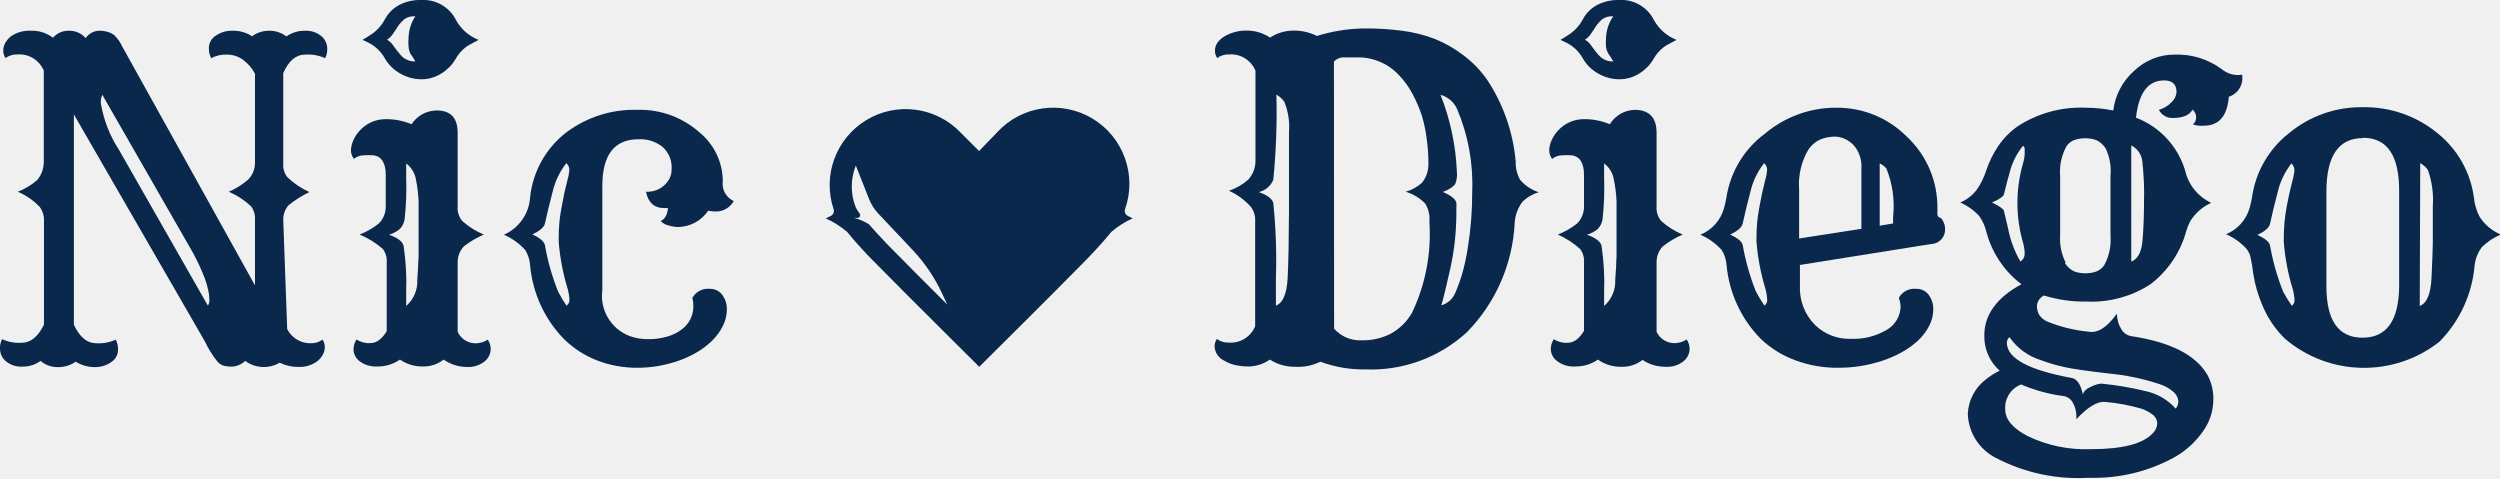
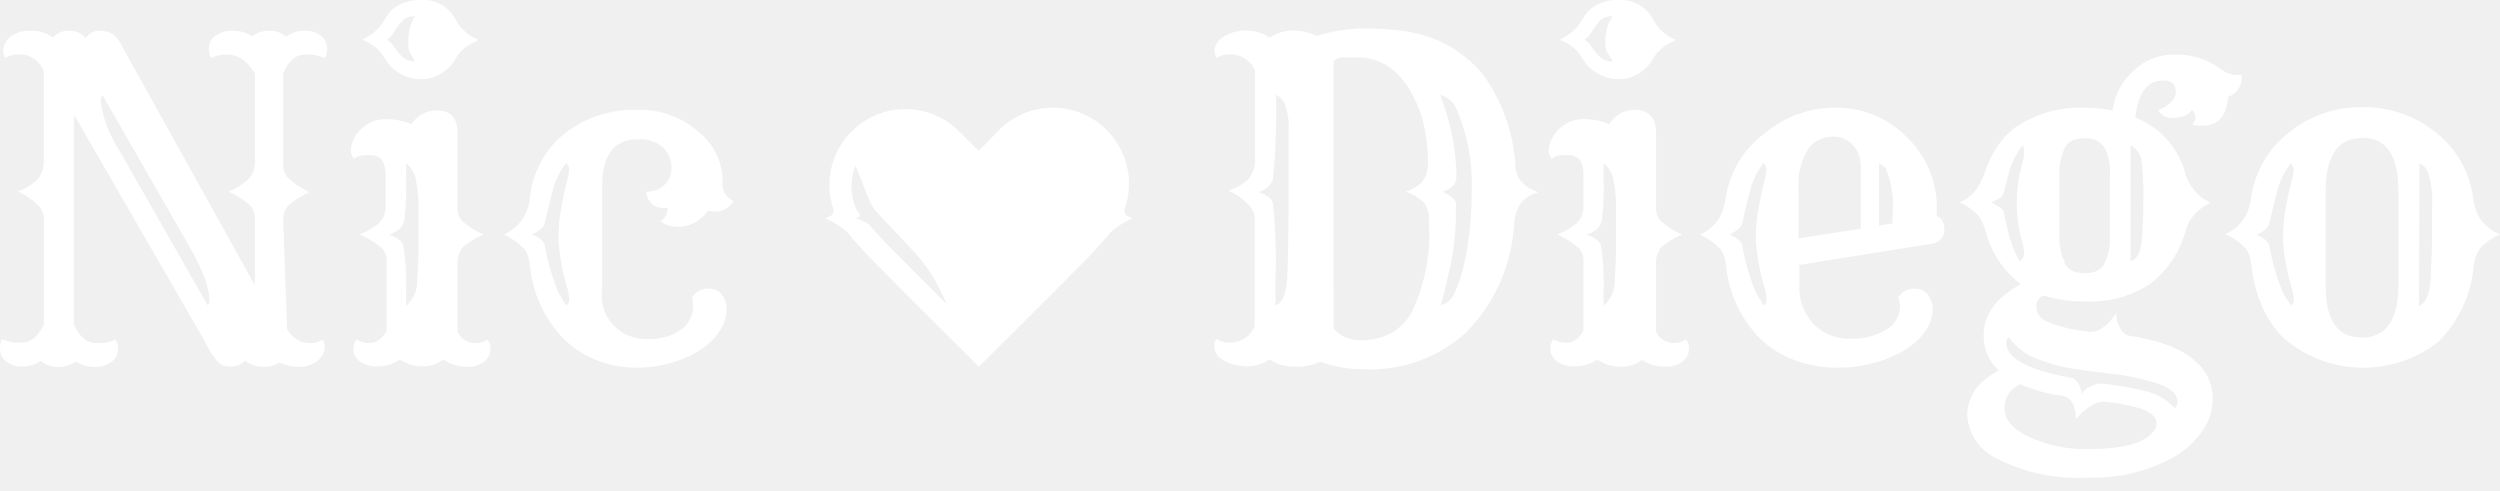
- <svg xmlns="http://www.w3.org/2000/svg" viewBox="0 0 152.95 29.25">
-   <defs>
-     <style>.cls-1{fill:#09284c;}.cls-2{fill:none;}</style>
-   </defs>
-   <g id="Layer_2" data-name="Layer 2">
-     <g id="Layer_3" data-name="Layer 3">
-       <path class="cls-1" d="M2.48,22.08a1.83,1.83,0,0,1-1.11.35,1.47,1.47,0,0,1-1-.32A1,1,0,0,1,0,21.37a1.13,1.13,0,0,1,.13-.62,2.46,2.46,0,0,0,1.2.22q.82,0,1.36-1.11V13.58a1.37,1.37,0,0,0-.26-.92,4.06,4.06,0,0,0-1.34-.93A3.93,3.93,0,0,0,2.29,11a1.75,1.75,0,0,0,.39-1.11V4.33a1.61,1.61,0,0,0-1.61-1,1.16,1.16,0,0,0-.73.22A.75.75,0,0,1,.2,3.09a.94.94,0,0,1,.13-.48,1.45,1.45,0,0,1,.34-.39,2,2,0,0,1,1.24-.34,2.09,2.09,0,0,1,1.33.43,1.25,1.25,0,0,1,1-.43,1.32,1.32,0,0,1,1,.45,1.05,1.05,0,0,1,.78-.45,1.76,1.76,0,0,1,.6.08A1.1,1.1,0,0,1,7,2.16a2.24,2.24,0,0,1,.47.67L15.6,17.46v-4a1.24,1.24,0,0,0-.25-.85A4.77,4.77,0,0,0,14,11.73,4.65,4.65,0,0,0,15.17,11a1.46,1.46,0,0,0,.43-1V4.51a2.54,2.54,0,0,0-.74-.86,1.67,1.67,0,0,0-1-.31,1.82,1.82,0,0,0-.94.22,1.24,1.24,0,0,1-.14-.65.89.89,0,0,1,.41-.72,1.71,1.71,0,0,1,1.06-.31,2.05,2.05,0,0,1,1.17.34,1.72,1.72,0,0,1,1.05-.34,1.68,1.68,0,0,1,1.05.35,1.93,1.93,0,0,1,1.13-.35,1.47,1.47,0,0,1,1,.32,1,1,0,0,1,.37.74,1.13,1.13,0,0,1-.13.62,2.52,2.52,0,0,0-1.22-.22q-.84,0-1.34,1.13V10a1.21,1.21,0,0,0,.24.83,4.76,4.76,0,0,0,1.36.92,6.68,6.68,0,0,0-1.27.8,1.31,1.31,0,0,0-.33.93l.24,6.65A1.57,1.57,0,0,0,19,21a1.17,1.17,0,0,0,.73-.22.75.75,0,0,1,.14.46.94.94,0,0,1-.13.48,1.45,1.45,0,0,1-.34.39,1.82,1.82,0,0,1-1.11.34,2.6,2.6,0,0,1-1.18-.26A1.92,1.92,0,0,1,15,22.08a1.27,1.27,0,0,1-.8.35,1.79,1.79,0,0,1-.56-.07.86.86,0,0,1-.34-.24,6.22,6.22,0,0,1-.77-1.24L4.52,7V19.87Q5.05,21,5.88,21a2.48,2.48,0,0,0,1.2-.22,1.24,1.24,0,0,1,.14.65.89.89,0,0,1-.41.72,1.69,1.69,0,0,1-1,.31,2.22,2.22,0,0,1-1.18-.33,1.85,1.85,0,0,1-1.08.33A1.59,1.59,0,0,1,2.48,22.08ZM12.72,18.7a.61.61,0,0,0,.09-.37,2.68,2.68,0,0,0-.07-.58,6,6,0,0,0-.2-.69,13.6,13.6,0,0,0-.72-1.57L6.26,5.8a1.05,1.05,0,0,0-.09.52A7.45,7.45,0,0,0,7.28,9.17Z" />
-       <path class="cls-1" d="M24.47,22a2.34,2.34,0,0,1-1.37.42A1.65,1.65,0,0,1,22,22.1a.94.94,0,0,1-.37-.65,1.12,1.12,0,0,1,.18-.68,1.38,1.38,0,0,0,.85.22q.56,0,1-.73V16.07a1.23,1.23,0,0,0-.24-.84A5.16,5.16,0,0,0,22,14.35a4.62,4.62,0,0,0,1.17-.67,1.44,1.44,0,0,0,.43-1.06V10.71q0-1.11-.76-1.21a5.06,5.06,0,0,0-.56,0,1,1,0,0,0-.63.22.86.86,0,0,1-.18-.52,1.6,1.6,0,0,1,.14-.6A2.06,2.06,0,0,1,22,8a2.12,2.12,0,0,1,1.57-.71,4,4,0,0,1,1.61.31,1.84,1.84,0,0,1,1.47-.84Q28,6.72,28,8.13v4.49a1.24,1.24,0,0,0,.28.9,4.62,4.62,0,0,0,1.32.83,5.55,5.55,0,0,0-1.23.73,1.41,1.41,0,0,0-.37,1v4.22A1.2,1.2,0,0,0,29,21a1.35,1.35,0,0,0,.84-.22,1,1,0,0,1,.18.62,1,1,0,0,1-.37.71,1.61,1.61,0,0,1-1.12.34A2.49,2.49,0,0,1,27.14,22a2,2,0,0,1-1.3.42A2.39,2.39,0,0,1,24.47,22ZM25.78,4.85a2.57,2.57,0,0,1-1.29-.35,2.43,2.43,0,0,1-.95-.94,2.38,2.38,0,0,0-.94-.92l-.42-.2.45-.28a2.56,2.56,0,0,0,.93-1,2.12,2.12,0,0,1,.91-.88A2.78,2.78,0,0,1,25.78,0,2.23,2.23,0,0,1,27.9,1.23a2.71,2.71,0,0,0,1.38,1.21l-.39.21a2.69,2.69,0,0,0-.36.21,2.32,2.32,0,0,0-.67.77,2.51,2.51,0,0,1-.85.86A2.24,2.24,0,0,1,25.78,4.85Zm-.69-1.6A1.23,1.23,0,0,1,25,2.91a3.28,3.28,0,0,1,0-.67A2.42,2.42,0,0,1,25.41,1a1,1,0,0,0-.68.18,2.6,2.6,0,0,0-.29.3,2.12,2.12,0,0,0-.17.25,3.11,3.11,0,0,1-.18.27,1.4,1.4,0,0,1-.41.43,1.19,1.19,0,0,1,.39.37,6.49,6.49,0,0,0,.41.53,1.14,1.14,0,0,0,.93.43l-.16-.27Zm.52,12.57q0-.45,0-.75c0-.2,0-.36,0-.48v-.35q0-.2,0-.51t0-.69q0-.38,0-.75A8.81,8.81,0,0,0,25.45,11a1.55,1.55,0,0,0-.6-1v.85a17.81,17.81,0,0,1-.1,2.6,1.1,1.1,0,0,1-.31.58,1.9,1.9,0,0,1-.64.33q.79.28.89.67a15.34,15.34,0,0,1,.16,2.84v.85a2,2,0,0,0,.68-1.61Q25.59,16.25,25.6,15.81Z" />
-       <path class="cls-1" d="M42.36,18.22a1.09,1.09,0,0,1,1.06-.55.92.92,0,0,1,.81.43,1.43,1.43,0,0,1,.24.83,2.25,2.25,0,0,1-.24,1,3.34,3.34,0,0,1-.65.9,4.69,4.69,0,0,1-.94.72,6.21,6.21,0,0,1-1.13.52A7.55,7.55,0,0,1,39,22.5a6.76,6.76,0,0,1-2.5-.46,6,6,0,0,1-2-1.3,7.42,7.42,0,0,1-2.07-4.53,2,2,0,0,0-.3-.92,3.84,3.84,0,0,0-1.3-.93,2.68,2.68,0,0,0,1.6-2.27,5.77,5.77,0,0,1,2.23-4A6.92,6.92,0,0,1,39,6.72a5.47,5.47,0,0,1,3.77,1.36,3.87,3.87,0,0,1,1.45,3,1.16,1.16,0,0,0,.67,1.22,1.23,1.23,0,0,1-1.1.64,1.9,1.9,0,0,1-.46-.05,2.28,2.28,0,0,1-1.85,1,2.17,2.17,0,0,1-.59-.1.89.89,0,0,1-.47-.27q.38-.16.45-.79h-.25q-.89,0-1.1-1a1.52,1.52,0,0,0,1.41-.75,1.22,1.22,0,0,0,.16-.64A1.67,1.67,0,0,0,40.55,9a2.17,2.17,0,0,0-1.49-.48q-2.21,0-2.21,2.86v6.37a2.63,2.63,0,0,0,1.7,2.82,3.24,3.24,0,0,0,1.13.18,3.93,3.93,0,0,0,1.15-.16,2.66,2.66,0,0,0,.87-.43,1.74,1.74,0,0,0,.72-1.43A2,2,0,0,0,42.36,18.22Zm-7.7.48a.41.41,0,0,0,.18-.33,3,3,0,0,0-.12-.73,13.57,13.57,0,0,1-.54-2.86,11.62,11.62,0,0,1,.05-1.26q.05-.45.14-.91.16-.89.34-1.57a2.92,2.92,0,0,0,.12-.6.55.55,0,0,0-.18-.46,4.45,4.45,0,0,0-.84,1.75q-.29,1.1-.47,1.94-.07.34-.77.67.71.33.77.67a14.38,14.38,0,0,0,.8,2.82A8,8,0,0,0,34.66,18.7Z" />
-       <path class="cls-1" d="M79.23,22.44A2.82,2.82,0,0,1,77.69,22a2.37,2.37,0,0,1-1.24.42,3.71,3.71,0,0,1-.94-.1,2.4,2.4,0,0,1-.64-.27,1,1,0,0,1-.56-.85.75.75,0,0,1,.14-.46,1.16,1.16,0,0,0,.73.22,1.62,1.62,0,0,0,1.61-1v-6.4a1.34,1.34,0,0,0-.25-.89,4,4,0,0,0-1.35-1A3.49,3.49,0,0,0,76.36,11a1.71,1.71,0,0,0,.45-1.15V4.33a1.61,1.61,0,0,0-1.61-1,1.16,1.16,0,0,0-.73.22.74.74,0,0,1-.14-.45.84.84,0,0,1,.15-.48,1.29,1.29,0,0,1,.41-.38,2.61,2.61,0,0,1,1.38-.37,2.55,2.55,0,0,1,1.43.43,2.66,2.66,0,0,1,1.45-.43,3.14,3.14,0,0,1,1.42.33,10.13,10.13,0,0,1,2.87-.46,17,17,0,0,1,2.34.14,8.79,8.79,0,0,1,2,.5,7.55,7.55,0,0,1,1.75,1,6.59,6.59,0,0,1,1.46,1.51,10.74,10.74,0,0,1,1.74,5A2.15,2.15,0,0,0,93,11a2.47,2.47,0,0,0,1.14.76,2.36,2.36,0,0,0-1,.59,2.38,2.38,0,0,0-.47,1.26,10.27,10.27,0,0,1-2.92,6.71,8.66,8.66,0,0,1-6.22,2.28,7.58,7.58,0,0,1-2.75-.47A3.1,3.1,0,0,1,79.23,22.44ZM78.06,18.7q.65-.25.72-1.72t.08-4.06q0-2.59,0-3.45t0-1.38a4,4,0,0,0-.29-1.87,1.47,1.47,0,0,0-.48-.43A41.83,41.83,0,0,1,77.9,11a1.25,1.25,0,0,1-.89.75q.79.28.89.67a33.91,33.91,0,0,1,.16,4.6Zm3.56,1.41a2.12,2.12,0,0,0,1.67.71,3.76,3.76,0,0,0,1.81-.41,3.41,3.41,0,0,0,1.29-1.28,11.16,11.16,0,0,0,1.06-5.55,1.77,1.77,0,0,0-.26-1.13A2.76,2.76,0,0,0,86,11.73a2.51,2.51,0,0,0,1-.55,1.81,1.81,0,0,0,.39-1.2,10,10,0,0,0-.1-1.45A8.72,8.72,0,0,0,87,7.11a8.3,8.3,0,0,0-.58-1.36,5,5,0,0,0-.83-1.15,3.38,3.38,0,0,0-2.5-1.09l-.86,0a.81.81,0,0,0-.62.26ZM88.13,5.8a14.3,14.3,0,0,1,1,4.69,1.52,1.52,0,0,1-.11.79,1.6,1.6,0,0,1-.24.21,2.12,2.12,0,0,1-.51.25q.79.35.83.68a1.59,1.59,0,0,1,0,.29V13a15.81,15.81,0,0,1-.37,3.43q-.37,1.66-.55,2.25a1.31,1.31,0,0,0,.86-.78,9.19,9.19,0,0,0,.46-1.31,13.19,13.19,0,0,0,.31-1.49,21,21,0,0,0,.26-3.37,11.73,11.73,0,0,0-.93-5.07A1.57,1.57,0,0,0,88.13,5.8Z" />
-       <path class="cls-1" d="M97.76,22a2.34,2.34,0,0,1-1.37.42,1.65,1.65,0,0,1-1.14-.34.94.94,0,0,1-.37-.65,1.12,1.12,0,0,1,.18-.68,1.38,1.38,0,0,0,.85.22q.56,0,1-.73V16.07a1.23,1.23,0,0,0-.24-.84,5.16,5.16,0,0,0-1.36-.88,4.62,4.62,0,0,0,1.17-.67,1.44,1.44,0,0,0,.43-1.06V10.71q0-1.11-.76-1.21a5.06,5.06,0,0,0-.56,0,1,1,0,0,0-.63.22.86.86,0,0,1-.18-.52,1.6,1.6,0,0,1,.14-.6A2.06,2.06,0,0,1,95.31,8a2.12,2.12,0,0,1,1.57-.71,4,4,0,0,1,1.61.31A1.84,1.84,0,0,1,100,6.72q1.35,0,1.35,1.41v4.49a1.24,1.24,0,0,0,.28.9,4.62,4.62,0,0,0,1.32.83,5.55,5.55,0,0,0-1.23.73,1.41,1.41,0,0,0-.37,1v4.22a1.2,1.2,0,0,0,1,.69,1.35,1.35,0,0,0,.84-.22,1,1,0,0,1,.18.62,1,1,0,0,1-.37.71,1.61,1.61,0,0,1-1.12.34,2.49,2.49,0,0,1-1.39-.42,2,2,0,0,1-1.3.42A2.39,2.39,0,0,1,97.76,22ZM99.07,4.85a2.57,2.57,0,0,1-1.29-.35,2.43,2.43,0,0,1-.95-.94,2.38,2.38,0,0,0-.94-.92l-.42-.2.45-.28a2.56,2.56,0,0,0,.93-1,2.12,2.12,0,0,1,.91-.88A2.78,2.78,0,0,1,99.07,0a2.23,2.23,0,0,1,2.12,1.23,2.71,2.71,0,0,0,1.38,1.21l-.39.21a2.69,2.69,0,0,0-.36.21,2.32,2.32,0,0,0-.67.77,2.51,2.51,0,0,1-.85.86A2.24,2.24,0,0,1,99.07,4.85Zm-.69-1.6a1.23,1.23,0,0,1-.12-.33,3.28,3.28,0,0,1,0-.67A2.42,2.42,0,0,1,98.7,1a1,1,0,0,0-.68.18,2.6,2.6,0,0,0-.29.3,2.12,2.12,0,0,0-.17.25,3.11,3.11,0,0,1-.18.27,1.4,1.4,0,0,1-.41.43,1.19,1.19,0,0,1,.39.37,6.49,6.49,0,0,0,.41.53,1.14,1.14,0,0,0,.93.43l-.16-.27Zm.52,12.57q0-.45,0-.75c0-.2,0-.36,0-.48v-.35q0-.2,0-.51t0-.69q0-.38,0-.75A8.81,8.81,0,0,0,98.74,11a1.55,1.55,0,0,0-.6-1v.85a17.81,17.81,0,0,1-.1,2.6,1.1,1.1,0,0,1-.31.58,1.9,1.9,0,0,1-.64.33q.79.28.89.67a15.34,15.34,0,0,1,.16,2.84v.85a2,2,0,0,0,.68-1.61Q98.89,16.25,98.89,15.81Z" />
-       <path class="cls-1" d="M116.17,18.22a1.09,1.09,0,0,1,1.06-.55.92.92,0,0,1,.81.43,1.43,1.43,0,0,1,.24.83,2.2,2.2,0,0,1-.25,1,3.2,3.2,0,0,1-.68.9,5.08,5.08,0,0,1-1,.72,6.73,6.73,0,0,1-1.19.52,8.48,8.48,0,0,1-2.7.43,7.34,7.34,0,0,1-2.63-.46,6.17,6.17,0,0,1-2.1-1.3,7.41,7.41,0,0,1-2.1-4.53,2,2,0,0,0-.3-.92,3.84,3.84,0,0,0-1.3-.93,2.46,2.46,0,0,0,1.45-1.64,5.35,5.35,0,0,0,.14-.63A6,6,0,0,1,108,8.16a6.71,6.71,0,0,1,4.33-1.57,6,6,0,0,1,4.31,1.75,5.91,5.91,0,0,1,1.89,4.44c0,.06,0,.12,0,.18a.73.73,0,0,0,0,.17.22.22,0,0,0,.21.2A1,1,0,0,1,119,14a.88.88,0,0,1-.84.93l-.65.1-7.39,1.18v1.26a3.2,3.2,0,0,0,.92,2.41,3,3,0,0,0,2.19.85,4,4,0,0,0,2.25-.58,1.68,1.68,0,0,0,.8-1.44A2,2,0,0,0,116.17,18.22Zm-8.23.48a.41.41,0,0,0,.18-.33,3,3,0,0,0-.12-.73,13.57,13.57,0,0,1-.54-2.86,11.62,11.62,0,0,1,.05-1.26q.05-.45.14-.91.16-.89.34-1.57a2.92,2.92,0,0,0,.12-.6.55.55,0,0,0-.18-.46,4.45,4.45,0,0,0-.84,1.75q-.29,1.1-.47,1.94-.07.35-.77.68.71.33.77.65a14.38,14.38,0,0,0,.8,2.82A8,8,0,0,0,107.95,18.7ZM113.88,14V10.32a2,2,0,0,0-.34-1.27,1.65,1.65,0,0,0-1.19-.69,2.4,2.4,0,0,0-1,.18,1.76,1.76,0,0,0-.68.56,4.14,4.14,0,0,0-.6,2.49v3Zm1.94-.33v-.41a6.11,6.11,0,0,0-.41-2.95A1.19,1.19,0,0,0,115,10v3.81Z" />
-       <path class="cls-1" d="M122.34,22.68a2.79,2.79,0,0,1-.94-2.15q0-1.91,2.27-3.14a5.92,5.92,0,0,1-2.16-3.27,2.79,2.79,0,0,0-.45-.94,3.46,3.46,0,0,0-1.13-.79,2.51,2.51,0,0,0,1-.77,4.5,4.5,0,0,0,.6-1.23,6.08,6.08,0,0,1,.72-1.45,4.73,4.73,0,0,1,1.2-1.22,7.09,7.09,0,0,1,4.15-1.13,8.86,8.86,0,0,1,1.69.17,3.86,3.86,0,0,1,1.27-2.42,3.56,3.56,0,0,1,2.51-1,4.56,4.56,0,0,1,2.84.88,1.57,1.57,0,0,0,1.26.35,1.2,1.2,0,0,1-.81,1.35q-.14,1.77-1.53,1.77a1.61,1.61,0,0,1-.67-.08.55.55,0,0,0,.2-.44.6.6,0,0,0-.22-.46q-.28.51-1.23.51a.92.92,0,0,1-.83-.5,1.73,1.73,0,0,0,.79-.48.93.93,0,0,0,.29-.6q0-.72-.76-.72-1.47,0-1.72,2.28a5,5,0,0,1,3,3.21,2.9,2.9,0,0,0,1.6,2A2.93,2.93,0,0,0,134,13.53a3.49,3.49,0,0,0-.24.59,6.08,6.08,0,0,1-2.21,3.28,6.61,6.61,0,0,1-3.88,1.05,8.4,8.4,0,0,1-2.62-.37.76.76,0,0,0-.43.61,1.11,1.11,0,0,0,.13.56,1.14,1.14,0,0,0,.47.41,9,9,0,0,0,2.54.63q.85.17,1.75-1.1a1.93,1.93,0,0,0,.3,1,.84.84,0,0,0,.55.37q3.61.54,4.68,2.36a3,3,0,0,1,.37,1.58,3.3,3.3,0,0,1-.62,1.87,5.33,5.33,0,0,1-1.66,1.55,10.19,10.19,0,0,1-5.34,1.31A10.87,10.87,0,0,1,122.08,28a3.13,3.13,0,0,1-1.69-2.71,2.8,2.8,0,0,1,1.11-2.08A4.09,4.09,0,0,1,122.34,22.68ZM123.61,16a.56.56,0,0,0,.26-.46,2.32,2.32,0,0,0-.09-.65,8.8,8.8,0,0,1,0-4.94,1.89,1.89,0,0,0,.09-.5V9.12a.24.24,0,0,0-.1-.2,4.14,4.14,0,0,0-.78,1.49q-.24.84-.39,1.48-.05.2-.73.5.69.34.73.51l.26,1.1A6.35,6.35,0,0,0,123.61,16Zm0,7.54a1.51,1.51,0,0,0-.93,1.52q0,.89,1.35,1.61a8.17,8.17,0,0,0,3.89.81q2.93,0,3.81-1a.86.86,0,0,0,.25-.58.69.69,0,0,0-.29-.54A2.29,2.29,0,0,0,131,25a11.41,11.41,0,0,0-2.19-.41q-.72-.08-1.78,1.06a1.81,1.81,0,0,0-.24-1.06.76.76,0,0,0-.48-.35A9.87,9.87,0,0,1,123.65,23.52Zm-.71-2.88a.46.46,0,0,0-.12.34q.05,1.41,4,2.13.46.11.65,1,.07-.29.52-.48a1.66,1.66,0,0,1,.61-.18,18.64,18.64,0,0,1,2.67.45A3.43,3.43,0,0,1,133.11,25a.7.7,0,0,0,.16-.47A.85.85,0,0,0,133,24a2.39,2.39,0,0,0-.94-.52,14.07,14.07,0,0,0-3.05-.63q-1.93-.22-2.7-.39a10.1,10.1,0,0,1-1.43-.42A3.64,3.64,0,0,1,122.95,20.64Zm3.43-4.57a1.37,1.37,0,0,0,.58.52,2.1,2.1,0,0,0,1.35,0,1.06,1.06,0,0,0,.48-.39,3.23,3.23,0,0,0,.38-1.81V10.77a3.24,3.24,0,0,0-.29-1.68,1.37,1.37,0,0,0-.58-.52,2.09,2.09,0,0,0-1.35,0,1,1,0,0,0-.47.37,3.22,3.22,0,0,0-.39,1.82v3.63A3.23,3.23,0,0,0,126.38,16.07Zm4.06-.09q.6-.21.69-1.3t.09-2.29a17.84,17.84,0,0,0-.1-2.51,1.23,1.23,0,0,0-.68-1Z" />
-       <path class="cls-1" d="M138.43,18.72a8,8,0,0,1-.58-2,8.38,8.38,0,0,0-.18-1.06,1.31,1.31,0,0,0-.24-.45,3.65,3.65,0,0,0-1.24-.88,2.46,2.46,0,0,0,1.45-1.64,5.46,5.46,0,0,0,.14-.63,6.06,6.06,0,0,1,2.27-3.92,6.88,6.88,0,0,1,4.49-1.58,7,7,0,0,1,4.6,1.6,6.07,6.07,0,0,1,2.21,3.9,3.25,3.25,0,0,0,.35,1.2A2.85,2.85,0,0,0,153,14.35a3.57,3.57,0,0,0-1.15.76,2.29,2.29,0,0,0-.45,1.09,7.55,7.55,0,0,1-2.15,4.7,7.45,7.45,0,0,1-9.47-.19A6.18,6.18,0,0,1,138.43,18.72Zm1.77,0a.41.41,0,0,0,.18-.33,3,3,0,0,0-.12-.73,13.57,13.57,0,0,1-.54-2.86,11.62,11.62,0,0,1,.05-1.26q.05-.45.13-.91.17-.89.35-1.57a2.92,2.92,0,0,0,.12-.6.55.55,0,0,0-.18-.46,4.45,4.45,0,0,0-.84,1.75q-.29,1.1-.47,1.94-.07.35-.77.68.71.33.77.65a14.38,14.38,0,0,0,.8,2.82A8,8,0,0,0,140.21,18.7Zm4.36-10.27q-2.23,0-2.23,3.27v5.8q0,3.14,2.21,3.14t2.24-3.14v-5.8Q146.8,8.43,144.57,8.43Zm3.48,10.27q.65-.25.72-1.72t.08-2.18q0-.71,0-1.19t0-1a5.5,5.5,0,0,0-.3-2.23,1.43,1.43,0,0,0-.47-.42Z" />
-       <path class="cls-2" d="M55.81,15.28,53.68,13a2.73,2.73,0,0,1-.55-.87l-.81-2.05a0,0,0,0,0,0,0,3.43,3.43,0,0,0,0,2.57,2.27,2.27,0,0,0,.23.36.17.17,0,0,1-.1.27l-.23,0a3.23,3.23,0,0,1,.9.39v0c.35.41.75.85,1.12,1.22.94,1,2.41,2.43,3.72,3.74h0l-.35-.75A10,10,0,0,0,55.81,15.28Z" />
-       <path class="cls-1" d="M69,13.21a.34.34,0,0,1-.17-.41A4.66,4.66,0,0,0,61,8.1L59.9,9.24h0L58.76,8.1A4.65,4.65,0,0,0,51,12.8a.34.34,0,0,1-.17.41l-.31.15a5.51,5.51,0,0,1,1.31.83c.58.72,1.31,1.48,1.48,1.65,2.08,2.12,6.59,6.59,6.6,6.6h0s4.52-4.48,6.6-6.6c.16-.17.9-.93,1.48-1.65a5.22,5.22,0,0,1,1.31-.83Zm-11,5.47c-1.31-1.3-2.77-2.77-3.72-3.74-.36-.37-.77-.82-1.12-1.22v0a3.23,3.23,0,0,0-.9-.39l.23,0a.17.17,0,0,0,.1-.27,2.27,2.27,0,0,1-.23-.36,3.43,3.43,0,0,1,0-2.57,0,0,0,0,1,0,0l.81,2.05a2.73,2.73,0,0,0,.55.87l2.12,2.25a10,10,0,0,1,1.79,2.64l.35.75Z" />
+ <svg xmlns="http://www.w3.org/2000/svg" width="153px" height="30px" viewBox="0 0 153 30" version="1.1">
+   <defs />
+   <g id="Page-1" stroke="none" stroke-width="1" fill="none" fill-rule="evenodd">
+     <g id="logo" transform="translate(-1, -1)" fill-rule="nonzero" fill="#FFFFFF">
+       <path d="M3.48,23.08 C3.158,23.314 2.768,23.437 2.37,23.43 C2.009,23.45 1.653,23.336 1.37,23.11 C1.146,22.928 1.011,22.659 1,22.37 C0.983,22.155 1.028,21.94 1.13,21.75 C1.505,21.923 1.918,21.999 2.33,21.97 C2.877,21.97 3.33,21.6 3.69,20.86 L3.69,14.58 C3.717,14.252 3.624,13.925 3.43,13.66 C3.051,13.263 2.595,12.946 2.09,12.73 C2.531,12.561 2.937,12.313 3.29,12 C3.544,11.686 3.682,11.294 3.68,10.89 L3.68,5.33 C3.417,4.683 2.767,4.279 2.07,4.33 C1.809,4.319 1.552,4.397 1.34,4.55 C1.244,4.416 1.195,4.255 1.2,4.09 C1.199,3.921 1.244,3.755 1.33,3.61 C1.419,3.461 1.534,3.329 1.67,3.22 C2.035,2.973 2.471,2.854 2.91,2.88 C3.39,2.866 3.859,3.018 4.24,3.31 C4.49,3.021 4.858,2.863 5.24,2.88 C5.623,2.878 5.988,3.042 6.24,3.33 C6.419,3.07 6.706,2.905 7.02,2.88 C7.223,2.872 7.426,2.899 7.62,2.96 C7.759,3.001 7.888,3.069 8,3.16 C8.196,3.353 8.356,3.58 8.47,3.83 L16.6,18.46 L16.6,14.46 C16.624,14.156 16.535,13.853 16.35,13.61 C15.953,13.242 15.497,12.945 15,12.73 C15.424,12.546 15.818,12.3 16.17,12 C16.437,11.735 16.591,11.376 16.6,11 L16.6,5.51 C16.421,5.171 16.168,4.877 15.86,4.65 C15.569,4.442 15.218,4.333 14.86,4.34 C14.533,4.327 14.208,4.403 13.92,4.56 C13.815,4.36 13.767,4.135 13.78,3.91 C13.79,3.617 13.943,3.348 14.19,3.19 C14.499,2.972 14.872,2.863 15.25,2.88 C15.665,2.872 16.073,2.991 16.42,3.22 C16.723,2.994 17.092,2.875 17.47,2.88 C17.849,2.875 18.22,2.998 18.52,3.23 C18.851,2.998 19.246,2.876 19.65,2.88 C20.011,2.86 20.367,2.974 20.65,3.2 C20.874,3.382 21.009,3.651 21.02,3.94 C21.037,4.155 20.992,4.37 20.89,4.56 C20.508,4.386 20.089,4.311 19.67,4.34 C19.11,4.34 18.663,4.717 18.33,5.47 L18.33,11 C18.305,11.297 18.391,11.592 18.57,11.83 C18.967,12.213 19.427,12.524 19.93,12.75 C19.478,12.968 19.052,13.236 18.66,13.55 C18.433,13.805 18.315,14.139 18.33,14.48 L18.57,21.13 C18.839,21.671 19.396,22.009 20,22 C20.261,22.01 20.518,21.933 20.73,21.78 C20.826,21.914 20.875,22.075 20.87,22.24 C20.871,22.409 20.826,22.575 20.74,22.72 C20.651,22.869 20.536,23.001 20.4,23.11 C20.077,23.341 19.687,23.461 19.29,23.45 C18.882,23.457 18.477,23.368 18.11,23.19 C17.448,23.578 16.618,23.535 16,23.08 C15.783,23.288 15.5,23.412 15.2,23.43 C15.011,23.436 14.822,23.413 14.64,23.36 C14.509,23.309 14.392,23.227 14.3,23.12 C13.996,22.738 13.737,22.322 13.53,21.88 L5.52,8 L5.52,20.87 C5.873,21.623 6.327,22 6.88,22 C7.292,22.028 7.705,21.952 8.08,21.78 C8.185,21.98 8.233,22.205 8.22,22.43 C8.21,22.723 8.057,22.992 7.81,23.15 C7.518,23.357 7.168,23.465 6.81,23.46 C6.393,23.463 5.985,23.349 5.63,23.13 C5.313,23.35 4.936,23.465 4.55,23.46 C4.159,23.469 3.778,23.334 3.48,23.08 Z M13.72,19.7 C13.789,19.589 13.82,19.46 13.81,19.33 C13.808,19.135 13.784,18.94 13.74,18.75 C13.687,18.516 13.62,18.286 13.54,18.06 C13.334,17.522 13.093,16.998 12.82,16.49 L7.26,6.8 C7.186,6.963 7.155,7.142 7.17,7.32 C7.339,8.337 7.717,9.307 8.28,10.17 L13.72,19.7 Z" id="Shape" />
+       <path d="M25.47,23 C25.068,23.28 24.589,23.427 24.1,23.42 C23.707,23.448 23.317,23.335 23,23.1 C22.792,22.944 22.658,22.709 22.63,22.45 C22.615,22.21 22.679,21.971 22.81,21.77 C23.062,21.934 23.36,22.011 23.66,21.99 C24.033,21.99 24.367,21.747 24.66,21.26 L24.66,17.07 C24.685,16.77 24.6,16.471 24.42,16.23 C23.998,15.861 23.518,15.564 23,15.35 C23.421,15.185 23.815,14.959 24.17,14.68 C24.454,14.401 24.609,14.018 24.6,13.62 L24.6,11.71 C24.6,10.97 24.347,10.567 23.84,10.5 C23.653,10.49 23.467,10.49 23.28,10.5 C23.051,10.499 22.829,10.577 22.65,10.72 C22.535,10.571 22.471,10.388 22.47,10.2 C22.477,9.993 22.525,9.789 22.61,9.6 C22.704,9.379 22.836,9.176 23,9 C23.399,8.552 23.97,8.294 24.57,8.29 C25.122,8.281 25.67,8.387 26.18,8.6 C26.504,8.098 27.053,7.785 27.65,7.76 C28.55,7.733 29,8.19 29,9.13 L29,13.62 C28.971,13.945 29.072,14.269 29.28,14.52 C29.67,14.869 30.116,15.15 30.6,15.35 C30.16,15.539 29.747,15.785 29.37,16.08 C29.121,16.352 28.988,16.711 29,17.08 L29,21.3 C29.181,21.698 29.564,21.966 30,22 C30.297,22.021 30.592,21.944 30.84,21.78 C30.967,21.961 31.03,22.179 31.02,22.4 C31.001,22.678 30.867,22.935 30.65,23.11 C30.333,23.36 29.933,23.481 29.53,23.45 C29.032,23.442 28.548,23.286 28.14,23 C27.769,23.288 27.309,23.437 26.84,23.42 C26.351,23.423 25.873,23.277 25.47,23 Z M26.78,5.85 C26.327,5.849 25.882,5.728 25.49,5.5 C25.092,5.282 24.763,4.956 24.54,4.56 C24.319,4.171 23.994,3.852 23.6,3.64 L23.18,3.44 L23.63,3.16 C24.025,2.917 24.346,2.571 24.56,2.16 C24.767,1.781 25.084,1.474 25.47,1.28 C25.877,1.081 26.327,0.985 26.78,1 C27.669,0.95 28.502,1.434 28.9,2.23 C29.205,2.782 29.693,3.209 30.28,3.44 L29.89,3.65 C29.765,3.711 29.644,3.781 29.53,3.86 C29.252,4.064 29.023,4.327 28.86,4.63 C28.651,4.982 28.359,5.277 28.01,5.49 C27.644,5.727 27.216,5.852 26.78,5.85 L26.78,5.85 Z M26.09,4.25 C26.044,4.142 26.014,4.027 26,3.91 C25.977,3.687 25.977,3.463 26,3.24 C26.02,2.797 26.162,2.368 26.41,2 C26.169,1.976 25.927,2.04 25.73,2.18 C25.625,2.272 25.528,2.372 25.44,2.48 C25.377,2.559 25.321,2.643 25.27,2.73 C25.215,2.823 25.155,2.913 25.09,3 C24.986,3.171 24.846,3.318 24.68,3.43 C24.837,3.522 24.97,3.649 25.07,3.8 C25.197,3.984 25.334,4.161 25.48,4.33 C25.704,4.612 26.049,4.772 26.41,4.76 L26.25,4.49 L26.09,4.25 Z M26.61,16.82 C26.61,16.52 26.61,16.27 26.61,16.07 C26.61,15.87 26.61,15.71 26.61,15.59 L26.61,15.24 C26.61,15.107 26.61,14.937 26.61,14.73 C26.61,14.523 26.61,14.293 26.61,14.04 C26.61,13.787 26.61,13.537 26.61,13.29 C26.589,12.857 26.535,12.425 26.45,12 C26.388,11.601 26.173,11.243 25.85,11 L25.85,11.85 C25.88,12.718 25.847,13.587 25.75,14.45 C25.708,14.67 25.6,14.873 25.44,15.03 C25.25,15.18 25.032,15.292 24.8,15.36 C25.327,15.547 25.623,15.77 25.69,16.03 C25.831,16.97 25.885,17.92 25.85,18.87 L25.85,19.72 C26.312,19.316 26.562,18.723 26.53,18.11 C26.57,17.537 26.593,17.103 26.6,16.81 L26.61,16.82 Z" id="Shape" />
+       <path d="M43.36,19.22 C43.573,18.842 43.989,18.626 44.42,18.67 C44.747,18.659 45.056,18.823 45.23,19.1 C45.394,19.345 45.477,19.635 45.47,19.93 C45.468,20.277 45.386,20.62 45.23,20.93 C45.065,21.264 44.845,21.568 44.58,21.83 C44.298,22.109 43.982,22.351 43.64,22.55 C43.282,22.761 42.903,22.935 42.51,23.07 C41.704,23.354 40.855,23.5 40,23.5 C39.145,23.506 38.297,23.35 37.5,23.04 C36.753,22.745 36.073,22.303 35.5,21.74 C34.309,20.514 33.577,18.913 33.43,17.21 C33.407,16.883 33.304,16.567 33.13,16.29 C32.767,15.892 32.324,15.575 31.83,15.36 C32.744,14.96 33.361,14.086 33.43,13.09 C33.59,11.506 34.397,10.059 35.66,9.09 C36.911,8.157 38.44,7.674 40,7.72 C41.383,7.68 42.731,8.166 43.77,9.08 C44.681,9.81 45.214,10.912 45.22,12.08 C45.147,12.59 45.42,13.087 45.89,13.3 C45.671,13.701 45.247,13.948 44.79,13.94 C44.635,13.942 44.481,13.925 44.33,13.89 C43.913,14.505 43.223,14.878 42.48,14.89 C42.28,14.884 42.081,14.85 41.89,14.79 C41.709,14.751 41.545,14.657 41.42,14.52 C41.673,14.413 41.823,14.15 41.87,13.73 L41.62,13.73 C41.027,13.73 40.66,13.397 40.52,12.73 C41.094,12.767 41.64,12.477 41.93,11.98 C42.041,11.785 42.096,11.564 42.09,11.34 C42.123,10.835 41.924,10.342 41.55,10 C41.13,9.66 40.599,9.489 40.06,9.52 C38.587,9.52 37.85,10.473 37.85,12.38 L37.85,18.75 C37.685,19.972 38.392,21.145 39.55,21.57 C39.913,21.697 40.296,21.758 40.68,21.75 C41.069,21.754 41.457,21.7 41.83,21.59 C42.144,21.501 42.439,21.355 42.7,21.16 C43.158,20.829 43.427,20.295 43.42,19.73 C43.422,19.558 43.402,19.387 43.36,19.22 L43.36,19.22 Z M35.66,19.7 C35.77,19.626 35.837,19.503 35.84,19.37 C35.83,19.123 35.79,18.877 35.72,18.64 C35.438,17.709 35.257,16.75 35.18,15.78 C35.174,15.359 35.191,14.939 35.23,14.52 C35.263,14.22 35.31,13.917 35.37,13.61 C35.477,13.017 35.59,12.493 35.71,12.04 C35.771,11.845 35.811,11.644 35.83,11.44 C35.846,11.267 35.779,11.096 35.65,10.98 C35.245,11.494 34.958,12.092 34.81,12.73 C34.617,13.463 34.46,14.11 34.34,14.67 C34.293,14.897 34.037,15.12 33.57,15.34 C34.043,15.56 34.3,15.783 34.34,16.01 C34.51,16.975 34.778,17.92 35.14,18.83 C35.295,19.131 35.468,19.421 35.66,19.7 L35.66,19.7 Z" id="Shape" />
+       <path d="M80.23,23.44 C79.685,23.445 79.15,23.292 78.69,23 C78.324,23.254 77.895,23.399 77.45,23.42 C77.134,23.427 76.818,23.393 76.51,23.32 C76.285,23.262 76.069,23.171 75.87,23.05 C75.542,22.89 75.328,22.564 75.31,22.2 C75.305,22.035 75.354,21.874 75.45,21.74 C75.662,21.893 75.919,21.971 76.18,21.96 C76.876,22.008 77.525,21.605 77.79,20.96 L77.79,14.56 C77.815,14.243 77.726,13.928 77.54,13.67 C77.166,13.245 76.706,12.904 76.19,12.67 C76.62,12.525 77.017,12.297 77.36,12 C77.648,11.686 77.808,11.276 77.81,10.85 L77.81,5.33 C77.547,4.683 76.897,4.279 76.2,4.33 C75.939,4.319 75.682,4.397 75.47,4.55 C75.376,4.419 75.326,4.261 75.33,4.1 C75.33,3.928 75.382,3.761 75.48,3.62 C75.587,3.465 75.727,3.335 75.89,3.24 C76.307,2.991 76.785,2.863 77.27,2.87 C77.779,2.867 78.277,3.017 78.7,3.3 C79.132,3.019 79.635,2.87 80.15,2.87 C80.643,2.867 81.129,2.98 81.57,3.2 C82.5,2.91 83.466,2.755 84.44,2.74 C85.222,2.733 86.004,2.78 86.78,2.88 C87.464,2.968 88.135,3.135 88.78,3.38 C89.405,3.634 89.994,3.97 90.53,4.38 C91.094,4.802 91.587,5.312 91.99,5.89 C92.978,7.385 93.576,9.104 93.73,10.89 C93.718,11.278 93.812,11.661 94,12 C94.301,12.356 94.696,12.619 95.14,12.76 C94.763,12.87 94.419,13.073 94.14,13.35 C93.865,13.716 93.702,14.154 93.67,14.61 C93.554,17.129 92.514,19.518 90.75,21.32 C89.061,22.874 86.824,23.694 84.53,23.6 C83.592,23.615 82.66,23.455 81.78,23.13 C81.299,23.366 80.765,23.472 80.23,23.44 L80.23,23.44 Z M79.06,19.7 C79.493,19.533 79.733,18.96 79.78,17.98 C79.827,17 79.853,15.647 79.86,13.92 C79.86,12.193 79.86,11.043 79.86,10.47 C79.86,9.897 79.86,9.437 79.86,9.09 C79.914,8.452 79.815,7.811 79.57,7.22 C79.444,7.043 79.28,6.896 79.09,6.79 C79.135,8.529 79.072,10.269 78.9,12 C78.745,12.381 78.412,12.662 78.01,12.75 C78.537,12.937 78.833,13.16 78.9,13.42 C79.057,14.948 79.111,16.485 79.06,18.02 L79.06,19.7 Z M82.62,21.11 C83.042,21.585 83.655,21.846 84.29,21.82 C84.918,21.837 85.54,21.696 86.1,21.41 C86.638,21.108 87.084,20.666 87.39,20.13 C88.214,18.402 88.579,16.49 88.45,14.58 C88.493,14.185 88.401,13.787 88.19,13.45 C87.861,13.112 87.452,12.864 87,12.73 C87.371,12.626 87.713,12.438 88,12.18 C88.27,11.84 88.408,11.414 88.39,10.98 C88.392,10.495 88.358,10.01 88.29,9.53 C88.233,9.049 88.136,8.574 88,8.11 C87.848,7.64 87.653,7.185 87.42,6.75 C87.199,6.329 86.92,5.942 86.59,5.6 C85.947,4.902 85.039,4.506 84.09,4.51 L83.23,4.51 C82.995,4.503 82.769,4.598 82.61,4.77 L82.62,21.11 Z M89.13,6.8 C89.725,8.296 90.063,9.882 90.13,11.49 C90.164,11.758 90.126,12.031 90.02,12.28 C89.947,12.358 89.867,12.428 89.78,12.49 C89.622,12.596 89.45,12.68 89.27,12.74 C89.797,12.973 90.073,13.2 90.1,13.42 C90.109,13.516 90.109,13.614 90.1,13.71 L90.1,14 C90.102,15.153 89.978,16.304 89.73,17.43 C89.483,18.537 89.3,19.287 89.18,19.68 C89.573,19.568 89.89,19.28 90.04,18.9 C90.226,18.476 90.38,18.038 90.5,17.59 C90.632,17.1 90.735,16.602 90.81,16.1 C90.987,14.985 91.074,13.858 91.07,12.73 C91.14,10.992 90.822,9.26 90.14,7.66 C89.947,7.238 89.577,6.923 89.13,6.8 Z" id="Shape" />
+       <path d="M98.76,23 C98.358,23.28 97.879,23.427 97.39,23.42 C96.981,23.452 96.575,23.331 96.25,23.08 C96.042,22.924 95.908,22.689 95.88,22.43 C95.865,22.19 95.929,21.951 96.06,21.75 C96.312,21.914 96.61,21.991 96.91,21.97 C97.283,21.97 97.617,21.727 97.91,21.24 L97.91,17.07 C97.935,16.77 97.85,16.471 97.67,16.23 C97.266,15.867 96.807,15.57 96.31,15.35 C96.731,15.185 97.125,14.959 97.48,14.68 C97.764,14.401 97.919,14.018 97.91,13.62 L97.91,11.71 C97.91,10.97 97.657,10.567 97.15,10.5 C96.963,10.49 96.777,10.49 96.59,10.5 C96.361,10.499 96.139,10.577 95.96,10.72 C95.845,10.571 95.781,10.388 95.78,10.2 C95.787,9.993 95.835,9.789 95.92,9.6 C96.014,9.379 96.146,9.176 96.31,9 C96.709,8.552 97.28,8.294 97.88,8.29 C98.432,8.281 98.98,8.387 99.49,8.6 C99.813,8.071 100.381,7.74 101,7.72 C101.9,7.72 102.35,8.19 102.35,9.13 L102.35,13.62 C102.321,13.945 102.422,14.269 102.63,14.52 C103.02,14.869 103.466,15.15 103.95,15.35 C103.51,15.539 103.097,15.785 102.72,16.08 C102.471,16.352 102.338,16.711 102.35,17.08 L102.35,21.3 C102.534,21.694 102.916,21.958 103.35,21.99 C103.647,22.011 103.942,21.934 104.19,21.77 C104.317,21.951 104.38,22.169 104.37,22.39 C104.351,22.668 104.217,22.925 104,23.1 C103.683,23.35 103.283,23.471 102.88,23.44 C102.385,23.441 101.901,23.295 101.49,23.02 C101.119,23.308 100.659,23.457 100.19,23.44 C99.679,23.45 99.177,23.296 98.76,23 Z M100.07,5.85 C99.617,5.849 99.172,5.728 98.78,5.5 C98.382,5.282 98.053,4.956 97.83,4.56 C97.609,4.171 97.284,3.852 96.89,3.64 L96.47,3.44 L96.92,3.16 C97.315,2.917 97.636,2.571 97.85,2.16 C98.057,1.781 98.374,1.474 98.76,1.28 C99.167,1.081 99.617,0.985 100.07,1 C100.959,0.95 101.792,1.434 102.19,2.23 C102.495,2.782 102.983,3.209 103.57,3.44 L103.18,3.65 C103.055,3.711 102.934,3.781 102.82,3.86 C102.542,4.064 102.313,4.327 102.15,4.63 C101.941,4.982 101.649,5.277 101.3,5.49 C100.934,5.727 100.506,5.852 100.07,5.85 Z M99.38,4.25 C99.324,4.146 99.284,4.035 99.26,3.92 C99.237,3.697 99.237,3.473 99.26,3.25 C99.288,2.801 99.44,2.368 99.7,2 C99.459,1.976 99.217,2.04 99.02,2.18 C98.915,2.272 98.818,2.372 98.73,2.48 C98.667,2.559 98.611,2.643 98.56,2.73 C98.505,2.823 98.445,2.913 98.38,3 C98.276,3.171 98.136,3.318 97.97,3.43 C98.127,3.522 98.26,3.649 98.36,3.8 C98.487,3.984 98.624,4.161 98.77,4.33 C98.994,4.612 99.339,4.772 99.7,4.76 L99.54,4.49 L99.38,4.25 Z M99.9,16.82 C99.9,16.52 99.9,16.27 99.9,16.07 C99.9,15.87 99.9,15.71 99.9,15.59 L99.9,15.24 C99.9,15.107 99.9,14.937 99.9,14.73 C99.9,14.523 99.9,14.293 99.9,14.04 C99.9,13.787 99.9,13.537 99.9,13.29 C99.879,12.857 99.825,12.425 99.74,12 C99.678,11.601 99.463,11.243 99.14,11 L99.14,11.85 C99.17,12.718 99.137,13.587 99.04,14.45 C98.998,14.67 98.89,14.873 98.73,15.03 C98.54,15.18 98.322,15.292 98.09,15.36 C98.617,15.547 98.913,15.77 98.98,16.03 C99.121,16.97 99.175,17.92 99.14,18.87 L99.14,19.72 C99.602,19.316 99.852,18.723 99.82,18.11 C99.867,17.537 99.89,17.103 99.89,16.81 L99.9,16.82 Z" id="Shape" />
+       <path d="M117.17,19.22 C117.383,18.842 117.799,18.626 118.23,18.67 C118.557,18.659 118.866,18.823 119.04,19.1 C119.204,19.345 119.287,19.635 119.28,19.93 C119.277,20.278 119.191,20.621 119.03,20.93 C118.858,21.268 118.628,21.573 118.35,21.83 C118.047,22.11 117.711,22.351 117.35,22.55 C116.971,22.761 116.573,22.935 116.16,23.07 C115.289,23.358 114.377,23.504 113.46,23.5 C112.563,23.509 111.671,23.353 110.83,23.04 C110.05,22.753 109.335,22.31 108.73,21.74 C107.527,20.518 106.785,18.917 106.63,17.21 C106.607,16.883 106.504,16.567 106.33,16.29 C105.967,15.892 105.524,15.575 105.03,15.36 C105.743,15.07 106.28,14.463 106.48,13.72 C106.539,13.513 106.586,13.303 106.62,13.09 C106.86,11.516 107.717,10.102 109,9.16 C110.213,8.142 111.747,7.586 113.33,7.59 C114.944,7.57 116.497,8.201 117.64,9.34 C118.873,10.484 119.56,12.098 119.53,13.78 C119.53,13.84 119.53,13.9 119.53,13.96 C119.523,14.016 119.523,14.074 119.53,14.13 C119.54,14.24 119.63,14.325 119.74,14.33 C119.907,14.513 119.999,14.752 120,15 C120.014,15.235 119.932,15.466 119.775,15.641 C119.617,15.815 119.395,15.92 119.16,15.93 L118.51,16.03 L111.12,17.21 L111.12,18.47 C111.075,19.367 111.409,20.241 112.04,20.88 C112.624,21.449 113.415,21.756 114.23,21.73 C115.021,21.764 115.804,21.562 116.48,21.15 C116.98,20.843 117.283,20.297 117.28,19.71 C117.264,19.543 117.227,19.378 117.17,19.22 Z M108.94,19.7 C109.05,19.626 109.117,19.503 109.12,19.37 C109.11,19.123 109.07,18.877 109,18.64 C108.718,17.709 108.537,16.75 108.46,15.78 C108.454,15.359 108.471,14.939 108.51,14.52 C108.543,14.22 108.59,13.917 108.65,13.61 C108.757,13.017 108.87,12.493 108.99,12.04 C109.051,11.845 109.091,11.644 109.11,11.44 C109.126,11.267 109.059,11.096 108.93,10.98 C108.525,11.494 108.238,12.092 108.09,12.73 C107.897,13.463 107.74,14.11 107.62,14.67 C107.573,14.903 107.317,15.13 106.85,15.35 C107.323,15.57 107.58,15.787 107.62,16 C107.79,16.965 108.058,17.91 108.42,18.82 C108.578,19.124 108.755,19.418 108.95,19.7 L108.94,19.7 Z M114.88,15 L114.88,11.32 C114.913,10.87 114.793,10.423 114.54,10.05 C114.263,9.658 113.828,9.406 113.35,9.36 C113.008,9.348 112.667,9.409 112.35,9.54 C112.08,9.666 111.846,9.859 111.67,10.1 C111.212,10.846 111.002,11.717 111.07,12.59 L111.07,15.59 L114.88,15 Z M116.82,14.67 L116.82,14.26 C116.929,13.258 116.788,12.244 116.41,11.31 C116.298,11.178 116.158,11.072 116,11 L116,14.81 L116.82,14.67 Z" id="Shape" />
+       <path d="M123.34,23.68 C122.726,23.136 122.382,22.35 122.4,21.53 C122.4,20.257 123.157,19.21 124.67,18.39 C123.6,17.577 122.838,16.424 122.51,15.12 C122.42,14.781 122.268,14.462 122.06,14.18 C121.74,13.844 121.356,13.575 120.93,13.39 C121.323,13.223 121.668,12.958 121.93,12.62 C122.192,12.243 122.394,11.828 122.53,11.39 C122.704,10.877 122.946,10.389 123.25,9.94 C123.572,9.464 123.979,9.05 124.45,8.72 C125.683,7.923 127.133,7.528 128.6,7.59 C129.167,7.592 129.733,7.649 130.29,7.76 C130.404,6.825 130.856,5.965 131.56,5.34 C132.233,4.69 133.134,4.331 134.07,4.34 C135.088,4.308 136.088,4.618 136.91,5.22 C137.259,5.514 137.719,5.642 138.17,5.57 C138.274,6.159 137.929,6.735 137.36,6.92 C137.267,8.1 136.757,8.69 135.83,8.69 C135.604,8.711 135.375,8.684 135.16,8.61 C135.291,8.502 135.365,8.34 135.36,8.17 C135.359,7.992 135.278,7.823 135.14,7.71 C134.953,8.05 134.543,8.22 133.91,8.22 C133.561,8.224 133.239,8.031 133.08,7.72 C133.382,7.635 133.655,7.469 133.87,7.24 C134.037,7.083 134.141,6.869 134.16,6.64 C134.16,6.16 133.907,5.92 133.4,5.92 C132.42,5.92 131.847,6.68 131.68,8.2 C133.122,8.75 134.229,9.934 134.68,11.41 C134.874,12.289 135.465,13.028 136.28,13.41 C135.752,13.649 135.307,14.038 135,14.53 C134.902,14.719 134.822,14.916 134.76,15.12 C134.409,16.429 133.632,17.584 132.55,18.4 C131.397,19.144 130.041,19.511 128.67,19.45 C127.783,19.466 126.898,19.341 126.05,19.08 C125.81,19.194 125.647,19.425 125.62,19.69 C125.613,19.885 125.658,20.078 125.75,20.25 C125.866,20.428 126.028,20.57 126.22,20.66 C127.031,20.993 127.887,21.205 128.76,21.29 C129.327,21.403 129.91,21.037 130.51,20.19 C130.516,20.545 130.62,20.891 130.81,21.19 C130.935,21.384 131.134,21.517 131.36,21.56 C133.767,21.92 135.327,22.707 136.04,23.92 C136.306,24.403 136.434,24.949 136.41,25.5 C136.399,26.172 136.182,26.824 135.79,27.37 C135.354,28 134.788,28.529 134.13,28.92 C132.504,29.838 130.656,30.291 128.79,30.23 C126.81,30.349 124.835,29.923 123.08,29 C122.064,28.474 121.415,27.434 121.39,26.29 C121.436,25.467 121.842,24.706 122.5,24.21 C122.757,24 123.04,23.822 123.34,23.68 L123.34,23.68 Z M124.61,17 C124.768,16.9 124.866,16.727 124.87,16.54 C124.871,16.32 124.841,16.101 124.78,15.89 C124.308,14.277 124.308,12.563 124.78,10.95 C124.832,10.788 124.863,10.62 124.87,10.45 L124.87,10.12 C124.872,10.041 124.834,9.966 124.77,9.92 C124.411,10.358 124.145,10.865 123.99,11.41 C123.83,11.97 123.7,12.463 123.6,12.89 C123.567,13.023 123.323,13.19 122.87,13.39 C123.33,13.617 123.573,13.787 123.6,13.9 L123.86,15 C123.995,15.704 124.249,16.38 124.61,17 L124.61,17 Z M124.61,24.54 C124.002,24.79 123.626,25.405 123.68,26.06 C123.68,26.653 124.13,27.19 125.03,27.67 C126.24,28.256 127.576,28.534 128.92,28.48 C130.873,28.48 132.143,28.147 132.73,27.48 C132.884,27.325 132.973,27.118 132.98,26.9 C132.973,26.685 132.866,26.485 132.69,26.36 C132.482,26.202 132.249,26.08 132,26 C131.285,25.792 130.552,25.655 129.81,25.59 C129.33,25.537 128.737,25.89 128.03,26.65 C128.06,26.28 127.977,25.91 127.79,25.59 C127.684,25.413 127.511,25.287 127.31,25.24 C126.394,25.126 125.499,24.883 124.65,24.52 L124.61,24.54 Z M123.9,21.66 C123.815,21.752 123.772,21.875 123.78,22 C123.813,22.94 125.147,23.65 127.78,24.13 C128.087,24.203 128.303,24.537 128.43,25.13 C128.477,24.937 128.65,24.777 128.95,24.65 C129.14,24.551 129.347,24.49 129.56,24.47 C130.46,24.555 131.352,24.705 132.23,24.92 C132.957,25.067 133.617,25.446 134.11,26 C134.219,25.868 134.276,25.701 134.27,25.53 C134.247,25.327 134.151,25.138 134,25 C133.73,24.758 133.409,24.58 133.06,24.48 C132.07,24.158 131.047,23.946 130.01,23.85 C128.723,23.703 127.823,23.573 127.31,23.46 C126.824,23.355 126.346,23.215 125.88,23.04 C125.098,22.803 124.418,22.31 123.95,21.64 L123.9,21.66 Z M127.33,17.09 C127.469,17.316 127.67,17.496 127.91,17.61 C128.348,17.759 128.822,17.759 129.26,17.61 C129.455,17.531 129.622,17.395 129.74,17.22 C130.04,16.667 130.172,16.037 130.12,15.41 L130.12,11.77 C130.175,11.194 130.075,10.614 129.83,10.09 C129.691,9.864 129.49,9.684 129.25,9.57 C128.812,9.421 128.338,9.421 127.9,9.57 C127.709,9.642 127.545,9.772 127.43,9.94 C127.124,10.495 126.988,11.128 127.04,11.76 L127.04,15.39 C127,15.97 127.117,16.551 127.38,17.07 L127.33,17.09 Z M131.39,17 C131.79,16.86 132.02,16.427 132.08,15.7 C132.14,14.973 132.17,14.21 132.17,13.41 C132.196,12.572 132.162,11.733 132.07,10.9 C132.034,10.471 131.776,10.091 131.39,9.9 L131.39,17 Z" id="Shape" />
+       <path d="M139.43,19.72 C139.15,19.081 138.955,18.409 138.85,17.72 C138.813,17.363 138.753,17.009 138.67,16.66 C138.62,16.496 138.539,16.343 138.43,16.21 C138.083,15.833 137.661,15.533 137.19,15.33 C137.903,15.04 138.44,14.433 138.64,13.69 C138.699,13.483 138.746,13.273 138.78,13.06 C139.001,11.509 139.815,10.104 141.05,9.14 C142.311,8.096 143.903,7.536 145.54,7.56 C147.215,7.526 148.848,8.093 150.14,9.16 C151.347,10.13 152.138,11.526 152.35,13.06 C152.388,13.479 152.507,13.886 152.7,14.26 C153.013,14.747 153.466,15.127 154,15.35 C153.571,15.526 153.18,15.784 152.85,16.11 C152.607,16.428 152.452,16.804 152.4,17.2 C152.259,18.971 151.497,20.635 150.25,21.9 C147.454,24.11 143.485,24.03 140.78,21.71 C140.204,21.141 139.745,20.465 139.43,19.72 L139.43,19.72 Z M141.2,19.72 C141.31,19.646 141.377,19.523 141.38,19.39 C141.37,19.143 141.33,18.897 141.26,18.66 C140.978,17.729 140.797,16.77 140.72,15.8 C140.714,15.379 140.731,14.959 140.77,14.54 C140.803,14.24 140.847,13.937 140.9,13.63 C141.013,13.037 141.13,12.513 141.25,12.06 C141.311,11.865 141.351,11.664 141.37,11.46 C141.386,11.287 141.319,11.116 141.19,11 C140.785,11.514 140.498,12.112 140.35,12.75 C140.157,13.483 140,14.13 139.88,14.69 C139.833,14.923 139.577,15.15 139.11,15.37 C139.583,15.59 139.84,15.807 139.88,16.02 C140.05,16.985 140.318,17.93 140.68,18.84 C140.838,19.138 141.015,19.425 141.21,19.7 L141.2,19.72 Z M145.56,9.45 C144.073,9.45 143.33,10.54 143.33,12.72 L143.33,18.52 C143.33,20.613 144.067,21.66 145.54,21.66 C147.013,21.66 147.76,20.613 147.78,18.52 L147.78,12.72 C147.793,10.527 147.057,9.43 145.57,9.43 L145.56,9.45 Z M149.04,19.72 C149.473,19.553 149.713,18.98 149.76,18 C149.807,17.02 149.833,16.293 149.84,15.82 C149.84,15.347 149.84,14.95 149.84,14.63 C149.84,14.31 149.84,13.977 149.84,13.63 C149.895,12.874 149.793,12.115 149.54,11.4 C149.417,11.227 149.256,11.083 149.07,10.98 L149.04,19.72 Z" id="Shape" />
+       <path d="M70,14.21 C69.85,14.134 69.777,13.96 69.83,13.8 C70.568,11.712 69.733,9.392 67.834,8.252 C65.935,7.112 63.496,7.467 62,9.1 L60.9,10.24 L60.9,10.24 L59.76,9.1 C58.252,7.534 55.86,7.221 54.001,8.347 C52.141,9.474 51.31,11.738 52,13.8 C52.053,13.96 51.98,14.134 51.83,14.21 L51.52,14.36 C51.994,14.574 52.435,14.853 52.83,15.19 C53.41,15.91 54.14,16.67 54.31,16.84 C56.39,18.96 60.9,23.43 60.91,23.44 L60.91,23.44 C60.91,23.44 65.43,18.96 67.51,16.84 C67.67,16.67 68.41,15.91 68.99,15.19 C69.383,14.85 69.824,14.57 70.3,14.36 L70,14.21 Z M59,19.68 C57.69,18.38 56.23,16.91 55.28,15.94 C54.92,15.57 54.51,15.12 54.16,14.72 L54.16,14.72 C53.882,14.545 53.578,14.413 53.26,14.33 L53.49,14.33 C53.547,14.318 53.594,14.277 53.615,14.223 C53.635,14.168 53.626,14.106 53.59,14.06 C53.502,13.947 53.425,13.827 53.36,13.7 C53.027,12.876 53.027,11.954 53.36,11.13 L54.17,13.18 C54.297,13.502 54.483,13.797 54.72,14.05 L56.84,16.3 C57.574,17.079 58.178,17.97 58.63,18.94 L58.98,19.69 L59,19.68 Z" id="Shape" />
    </g>
  </g>
</svg>
